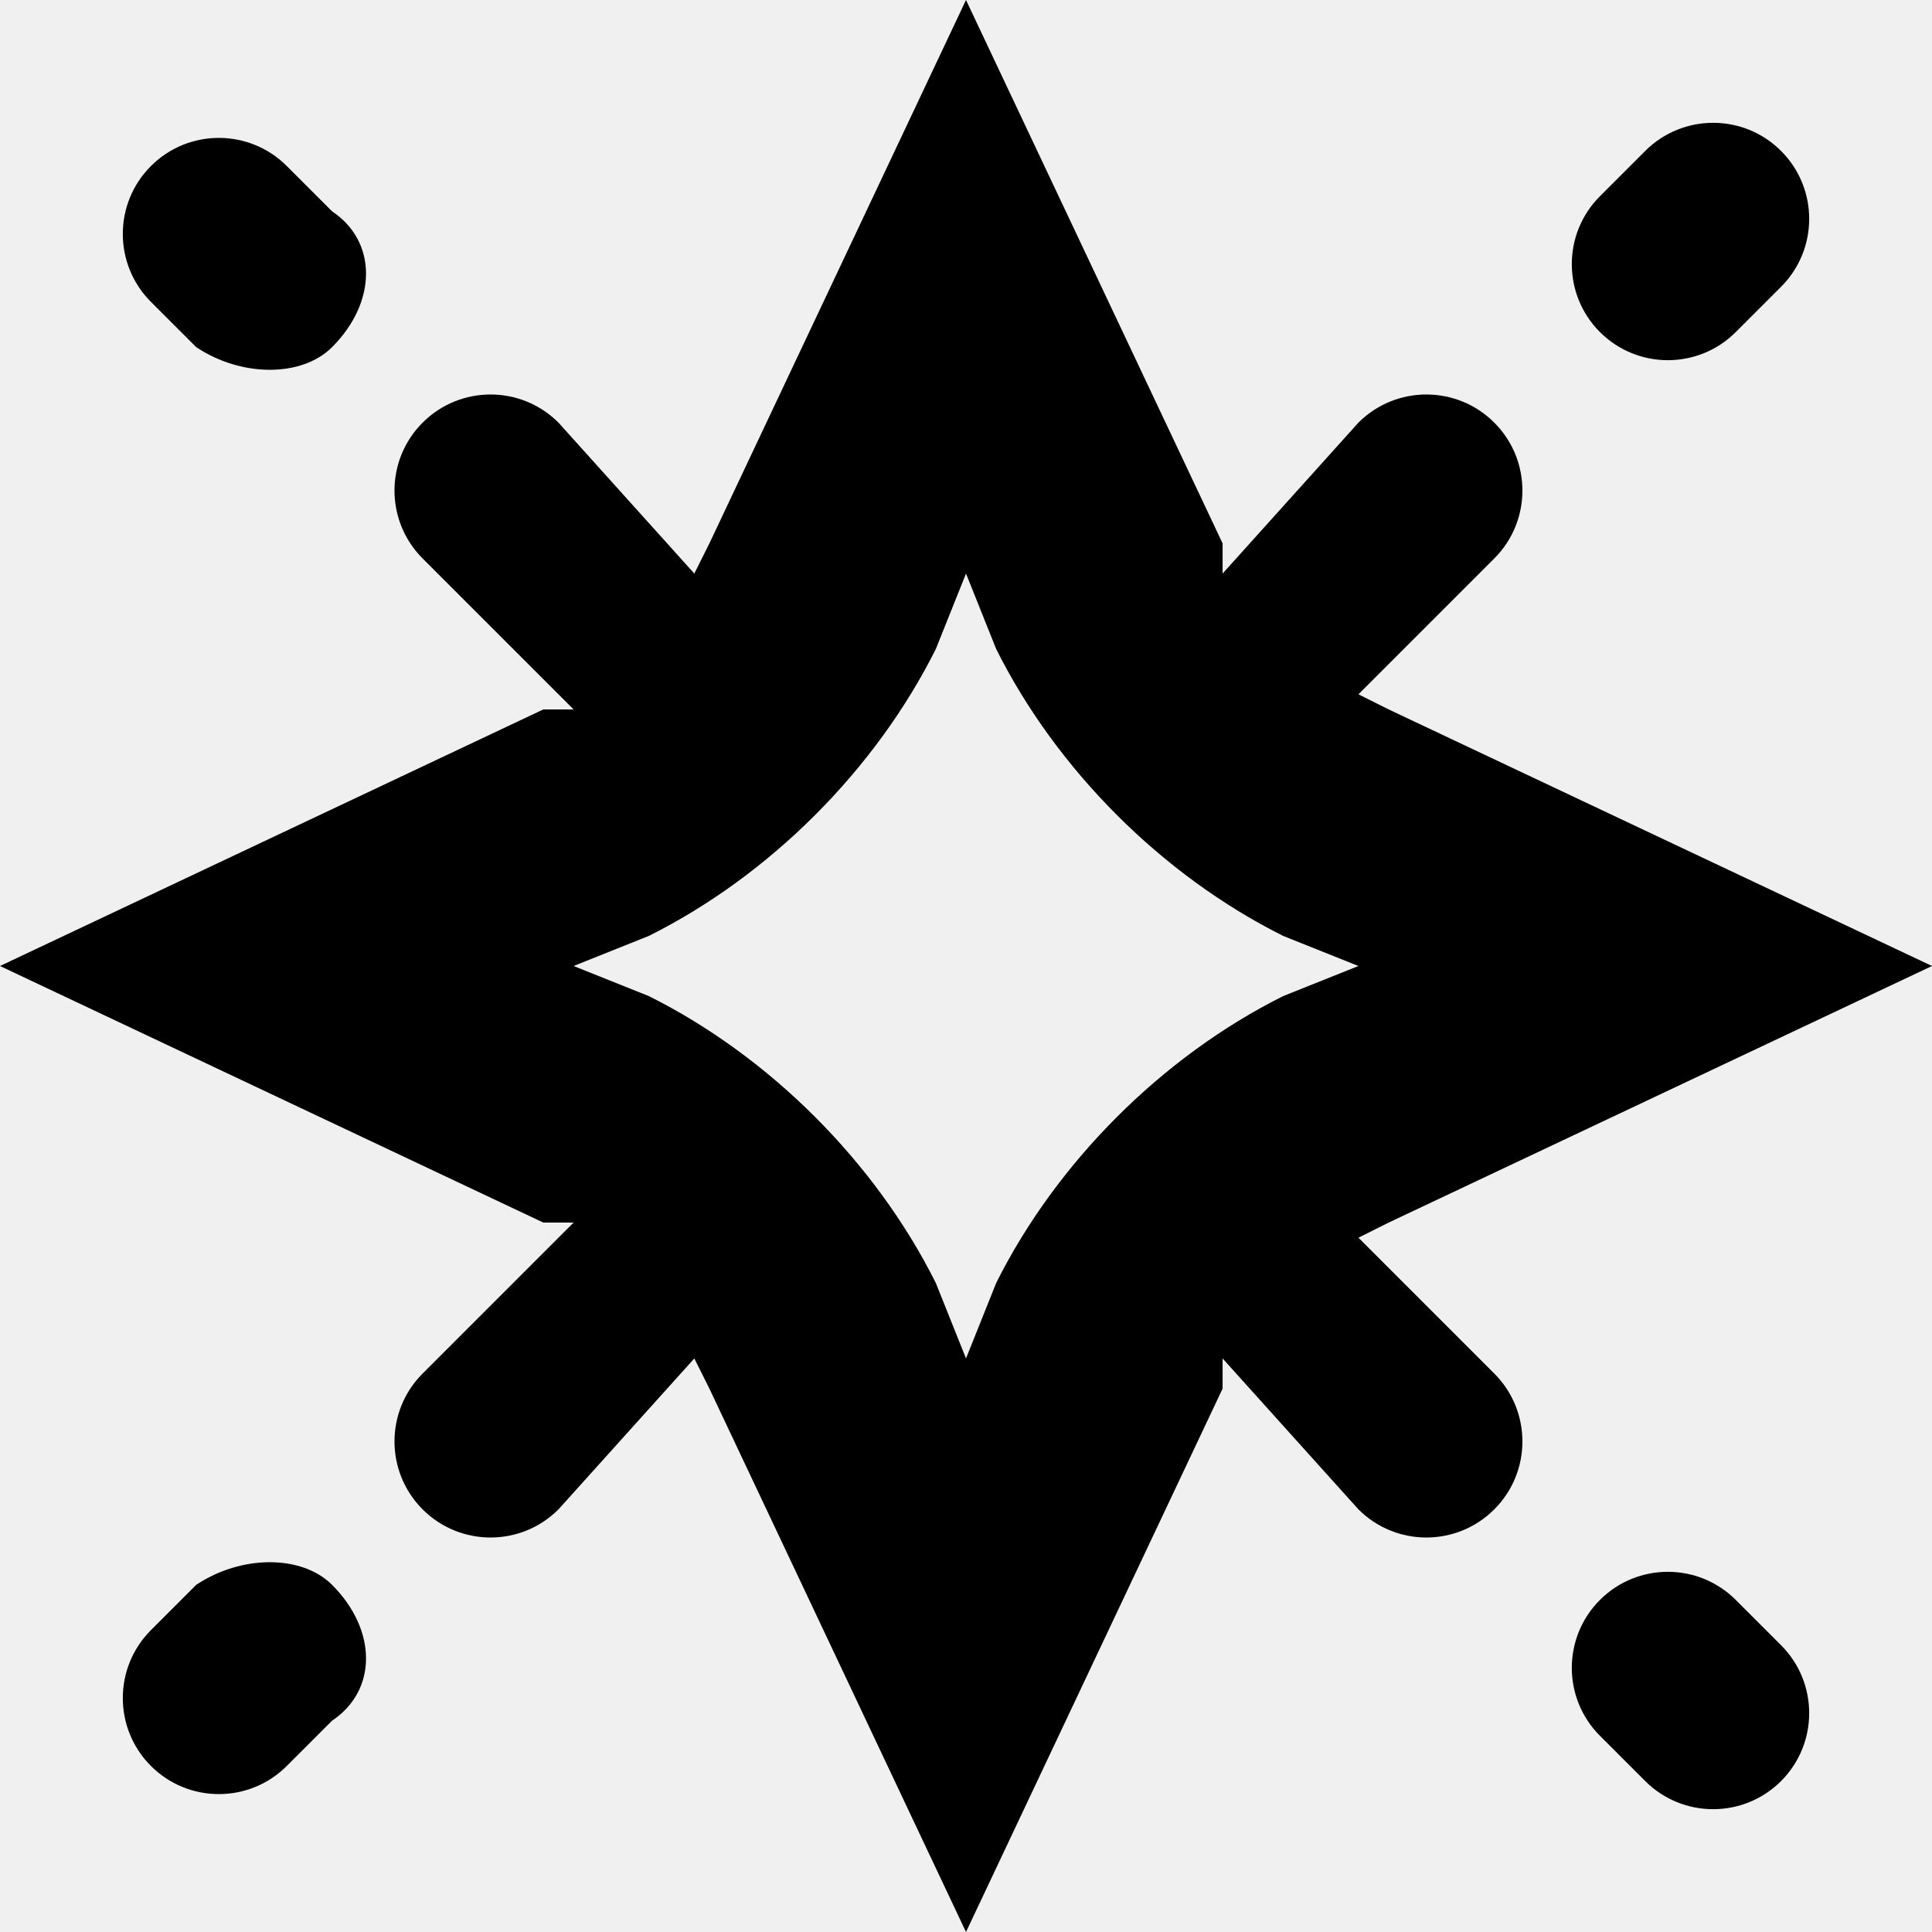
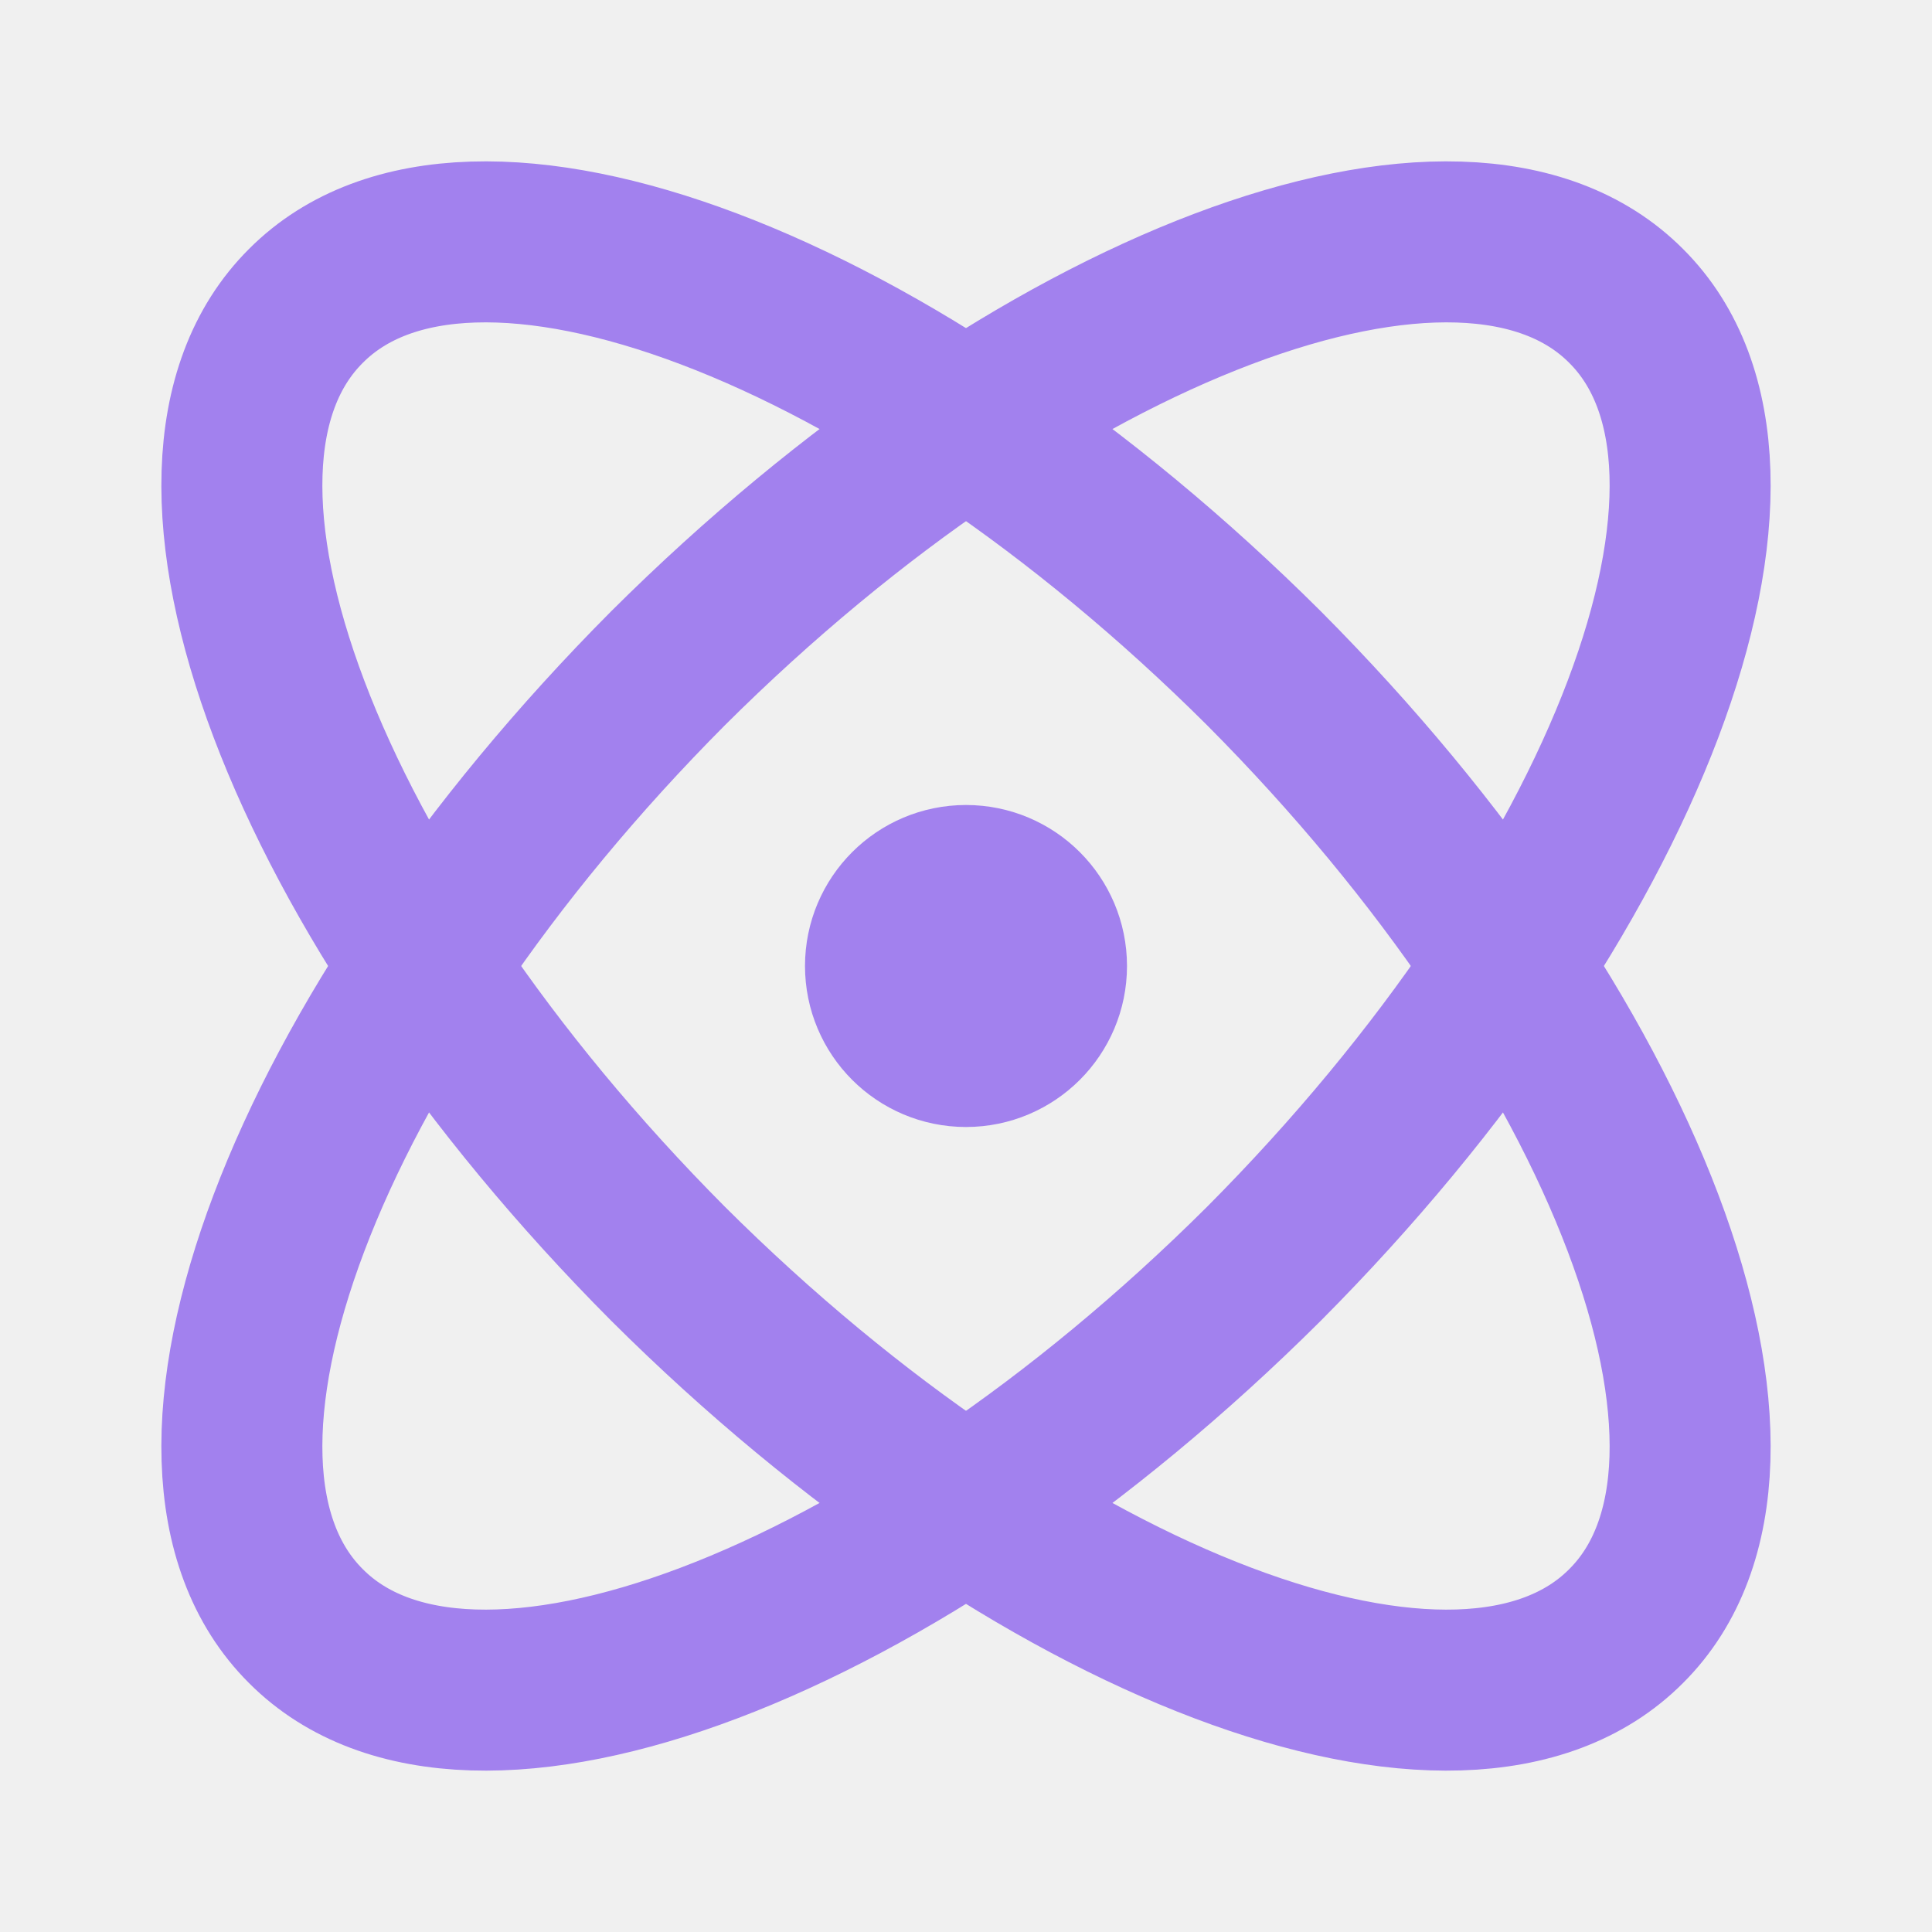
- <svg xmlns="http://www.w3.org/2000/svg" viewBox="0 0 128 128">
-   <path fill-rule="evenodd" d="M81 36 64 0 47 36l-1 2-9-10a6 6 0 0 0-9 9l10 10h-2L0 64l36 17h2L28 91a6 6 0 1 0 9 9l9-10 1 2 17 36 17-36v-2l9 10a6 6 0 1 0 9-9l-9-9 2-1 36-17-36-17-2-1 9-9a6 6 0 1 0-9-9l-9 10v-2Zm-17 2-2 5c-4 8-11 15-19 19l-5 2 5 2c8 4 15 11 19 19l2 5 2-5c4-8 11-15 19-19l5-2-5-2c-8-4-15-11-19-19l-2-5Z" clip-rule="evenodd" />
-   <path d="M118 19a6 6 0 0 0-9-9l-3 3a6 6 0 1 0 9 9l3-3Zm-96 4c-2 2-6 2-9 0l-3-3a6 6 0 1 1 9-9l3 3c3 2 3 6 0 9Zm0 82c-2-2-6-2-9 0l-3 3a6 6 0 1 0 9 9l3-3c3-2 3-6 0-9Zm96 4a6 6 0 0 1-9 9l-3-3a6 6 0 1 1 9-9l3 3Z" />
-   <style>path{fill:#000}@media (prefers-color-scheme:dark){path{fill:#fff}}</style>
+ <svg xmlns="http://www.w3.org/2000/svg" width="24" height="24" viewBox="0 0 24 24" fill="none" stroke="#A281EE" stroke-width="2" stroke-linecap="round" stroke-linejoin="round" class="lucide lucide-atom-icon lucide-atom">
+   <circle cx="12" cy="12" r="1" />
+   <path d="M20.2 20.2c2.04-2.03.02-7.36-4.5-11.9-4.54-4.52-9.87-6.54-11.9-4.5-2.04 2.03-.02 7.36 4.5 11.9 4.54 4.52 9.87 6.54 11.9 4.5Z" />
+   <path d="M15.7 15.7c4.52-4.54 6.54-9.87 4.5-11.9-2.03-2.04-7.36-.02-11.9 4.5-4.52 4.54-6.54 9.87-4.5 11.9 2.03 2.04 7.36.02 11.9-4.5Z" />
</svg>
